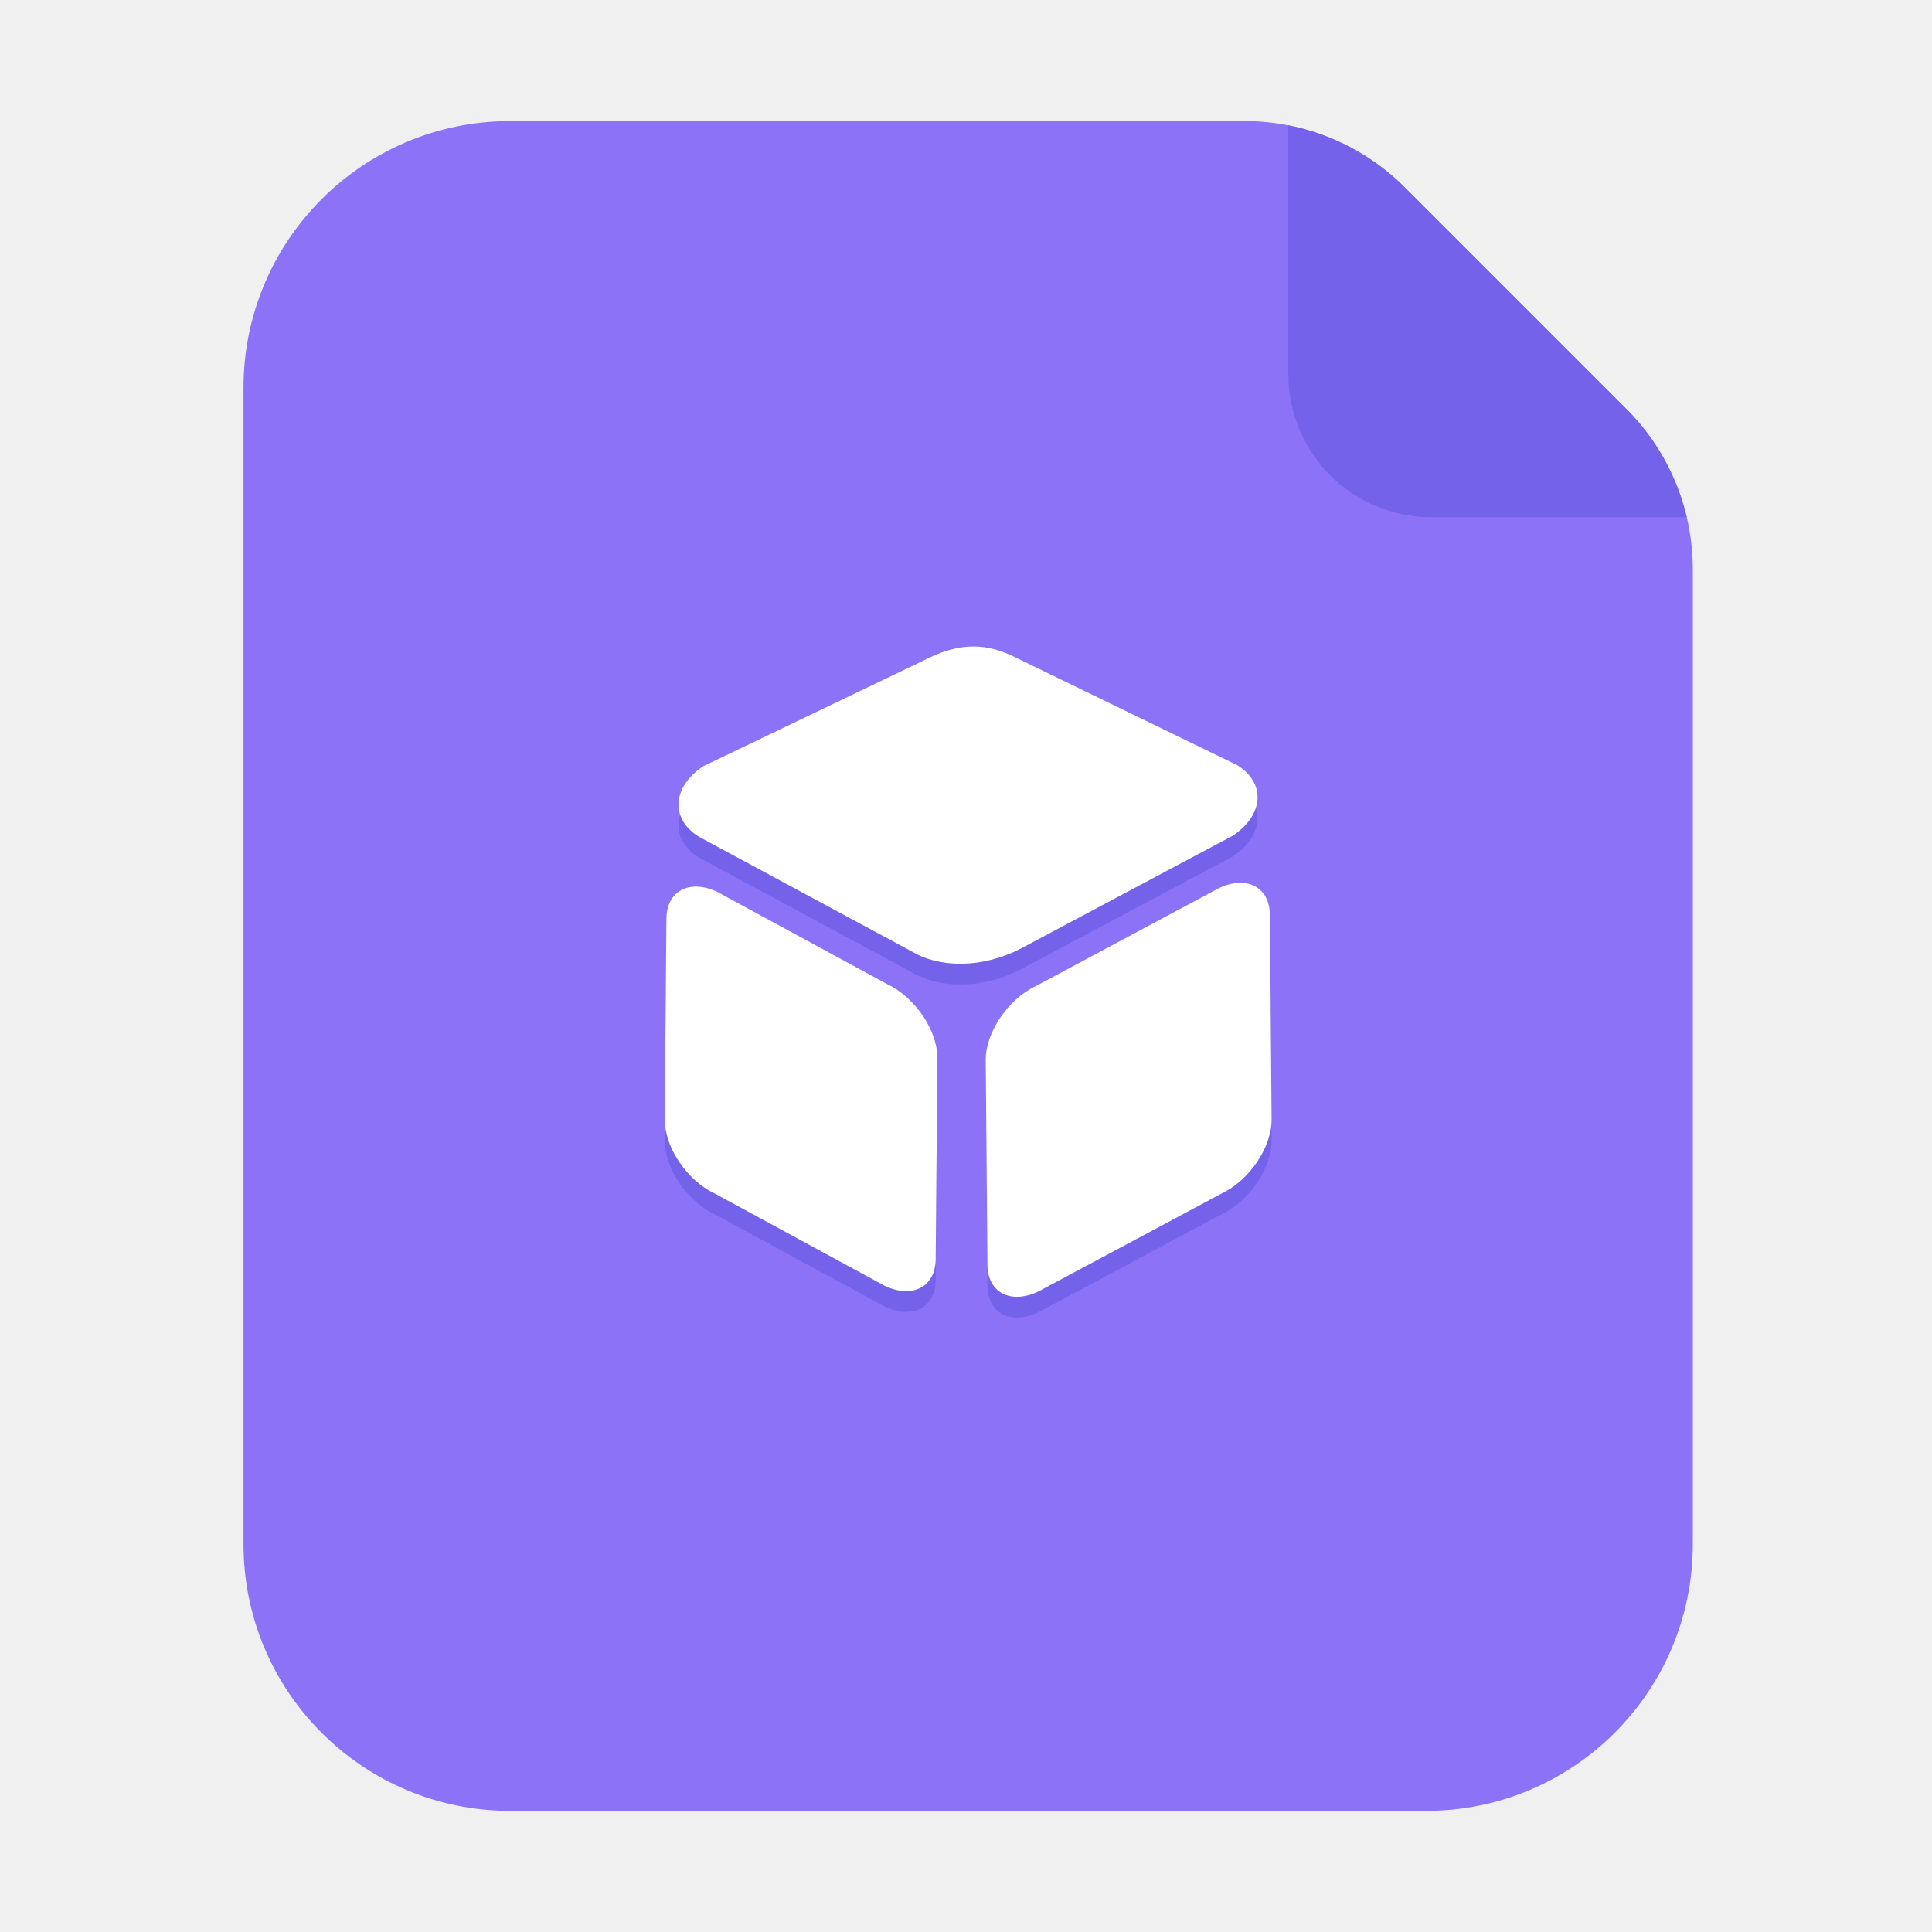
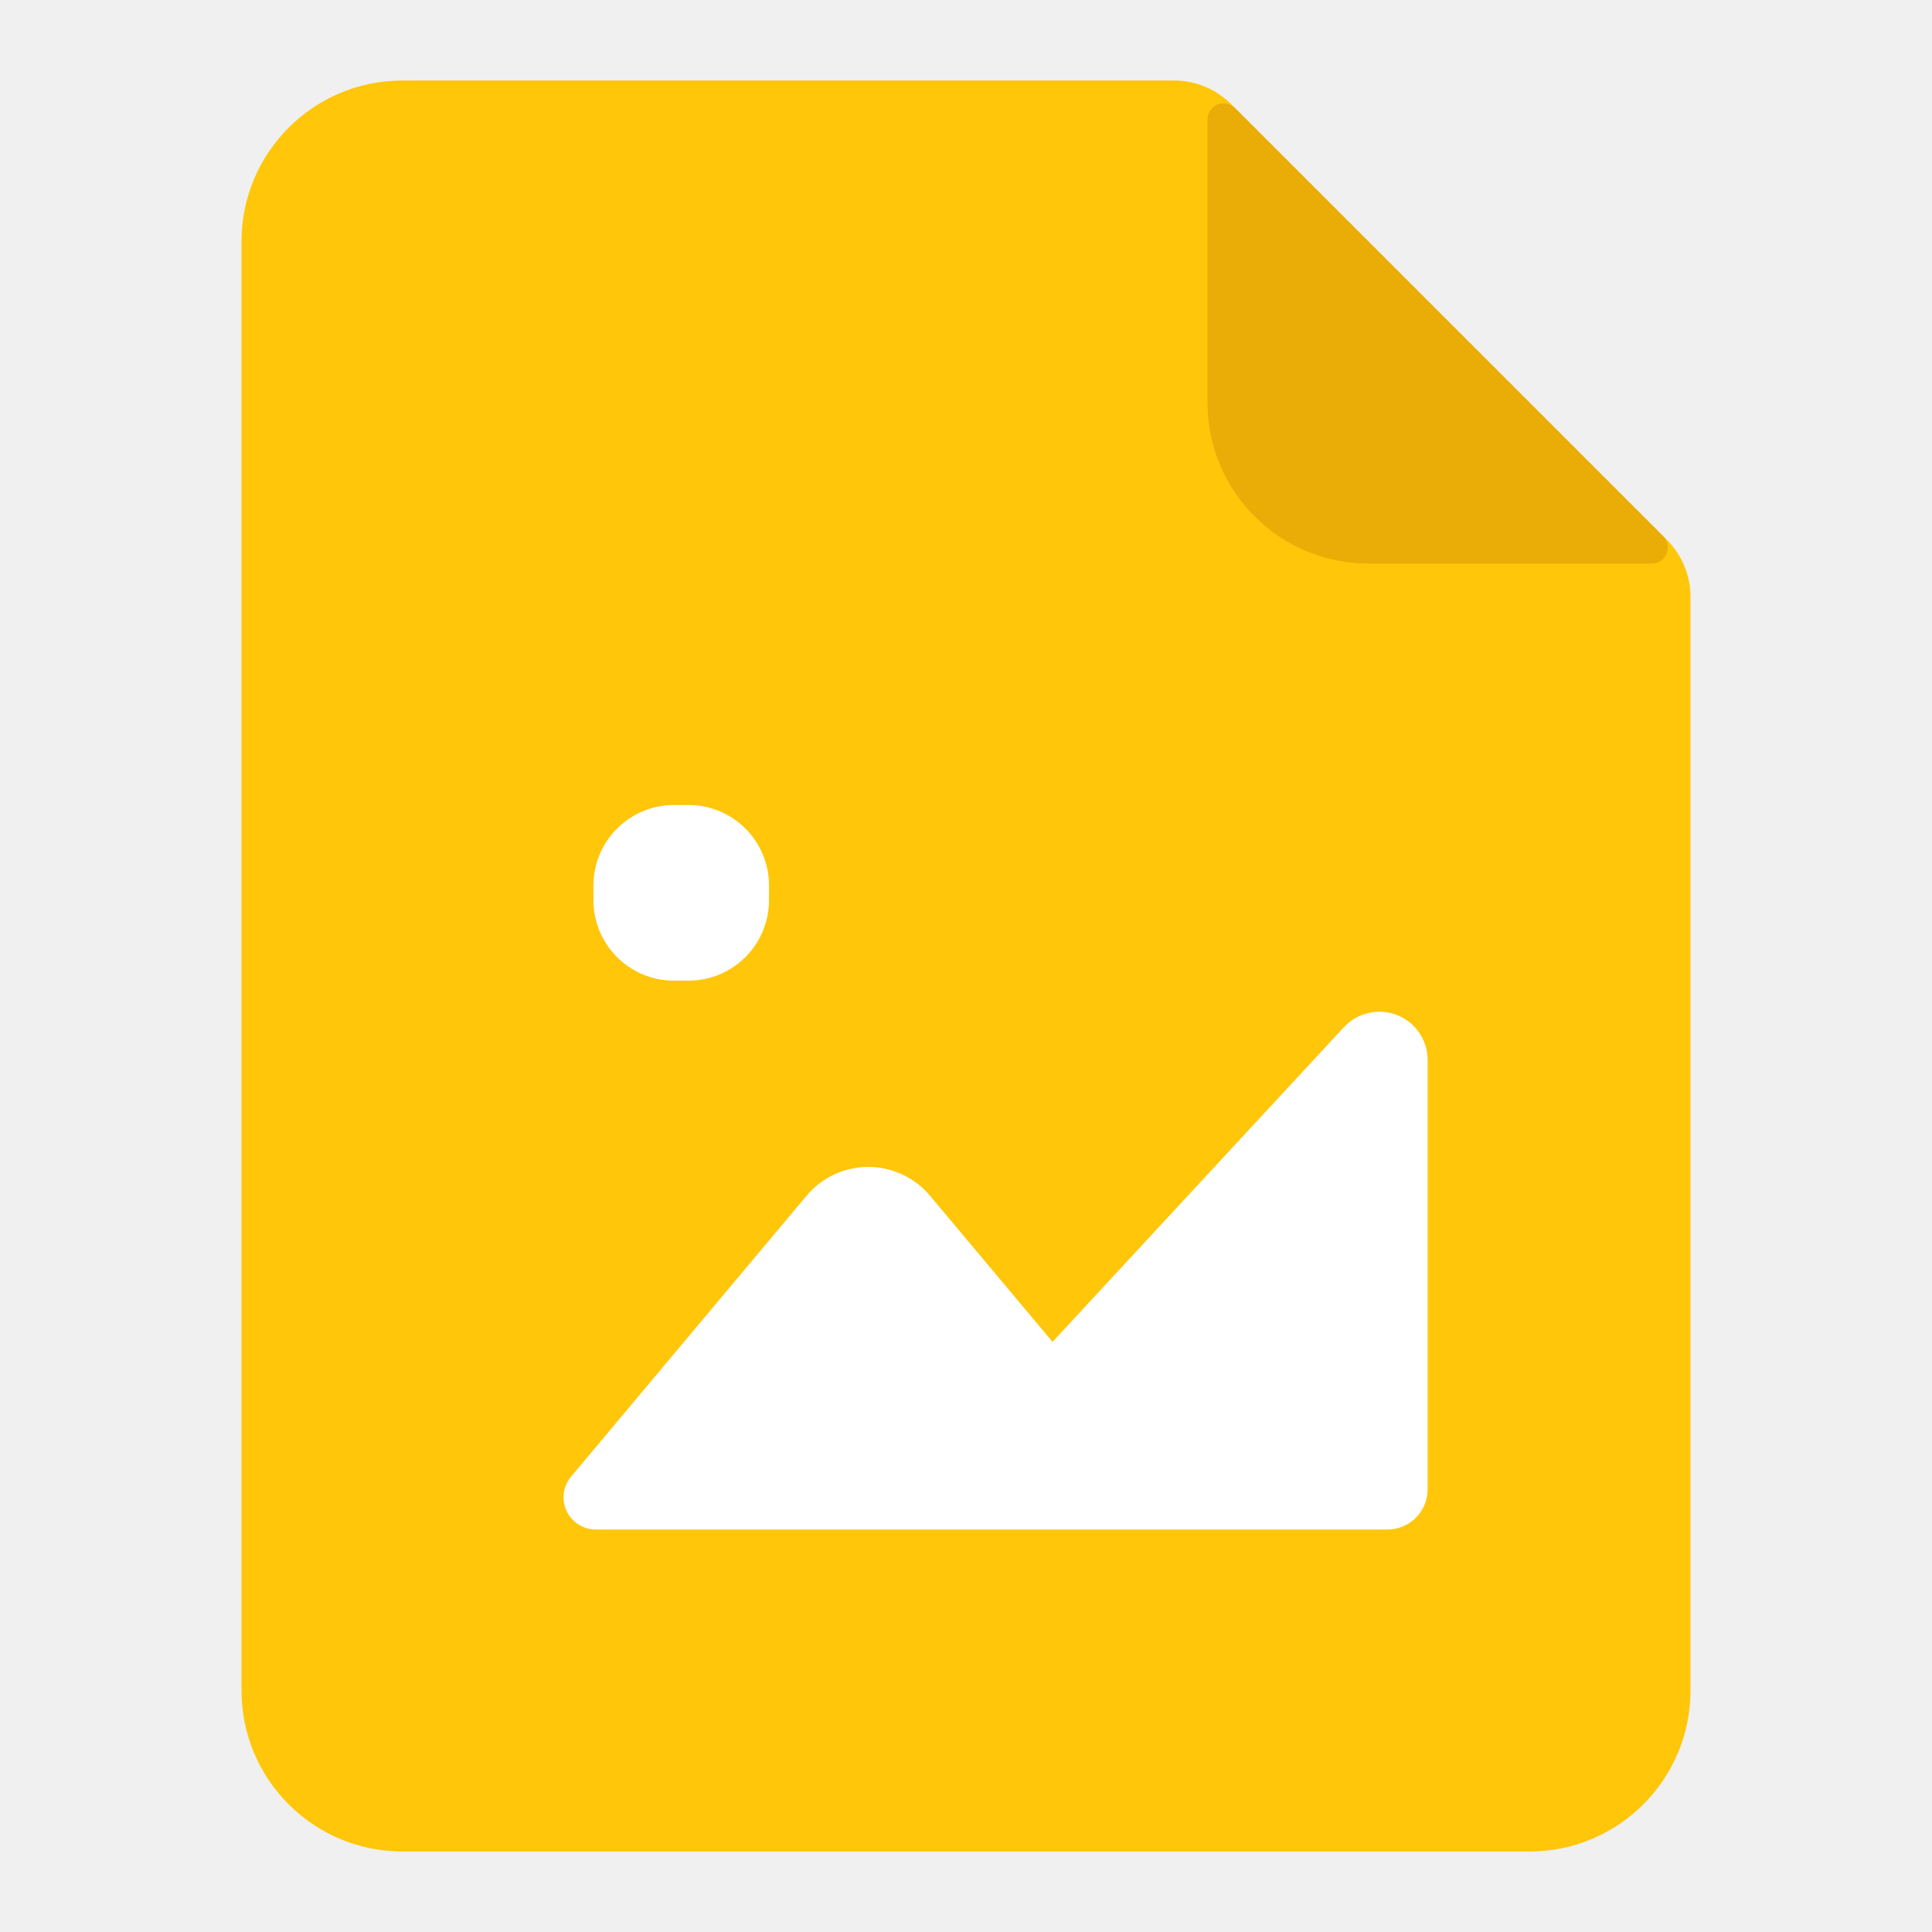
- <svg xmlns="http://www.w3.org/2000/svg" class="icon" width="200px" height="200.00px" viewBox="0 0 1024 1024" version="1.1">
-   <path d="M659.72 64.19H270.4c-78.06 0-141.33 63.28-141.33 141.33v612.95c0 78.06 63.28 141.33 141.33 141.33h485.49c78.06 0 141.33-63.28 141.33-141.33V301.69c0-31.83-12.64-62.35-35.15-84.85l-117.5-117.5a119.958 119.958 0 0 0-84.85-35.15z" fill="#8B72F7" />
-   <path d="M862.07 216.83l-117.5-117.5a120.029 120.029 0 0 0-61.74-32.89v131.88c0 41.87 33.94 75.81 75.81 75.81H894a120.006 120.006 0 0 0-31.93-57.3zM470.34 532.68l-90.17-48.97c-14.7-6.9-26.82-0.52-26.95 14.18l-0.9 106.41c-0.12 14.7 11.8 32.38 26.5 39.28l90.17 48.97c14.7 6.9 26.82 0.52 26.95-14.18l0.9-106.41c0.12-14.7-11.8-32.37-26.5-39.28zM653.45 453.92c16.61-11.17 17.55-28.04 2.08-37.48L539.56 360.1c-16.34-8.45-30.61-9.12-50.33 1.13l-116.51 55.9c-16.61 11.17-17.55 28.04-2.08 37.48l111.97 60.34c15.47 9.45 38.27 9.2 58.33-1.13l112.51-59.9zM646.12 481.71l-97.17 51.97c-14.7 6.9-26.62 24.58-26.5 39.28l0.9 108.41c0.12 14.7 12.25 21.08 26.95 14.18l97.17-51.97c14.7-6.9 26.62-24.58 26.5-39.28l-0.9-108.41c-0.12-14.7-12.25-21.08-26.95-14.18z" fill="#7463EA" />
-   <path d="M470.34 521.68l-90.17-48.97c-14.7-6.9-26.82-0.52-26.95 14.18l-0.9 106.41c-0.12 14.7 11.8 32.38 26.5 39.28l90.17 48.97c14.7 6.9 26.82 0.52 26.95-14.18l0.9-106.41c0.12-14.7-11.8-32.37-26.5-39.28zM653.45 442.92c16.61-11.17 17.55-28.04 2.08-37.48L539.56 349.1c-16.34-8.45-30.61-9.12-50.33 1.13l-116.51 55.9c-16.61 11.17-17.55 28.04-2.08 37.48l111.97 60.34c15.47 9.45 38.27 9.2 58.33-1.13l112.51-59.9zM673.07 484.89c-0.12-14.7-12.25-21.08-26.95-14.18l-97.17 51.97c-14.7 6.9-26.62 24.58-26.5 39.28l0.9 108.41c0.12 14.7 12.25 21.08 26.95 14.18l97.17-51.97c14.7-6.9 26.62-24.58 26.5-39.28l-0.9-108.41z" fill="#FFFFFF" />
+ <svg xmlns="http://www.w3.org/2000/svg" viewBox="0 0 24 24">
+   <path d="M3 3a2 2 0 0 1 2-2h9.586a1 1 0 0 1 .707.293l5.414 5.414a1 1 0 0 1 .293.707V21a2 2 0 0 1-2 2H5a2 2 0 0 1-2-2V3Z" fill="#FFC60A" />
+   <path opacity="0.6" d="M15 1.483a.2.2 0 0 1 .341-.142L20.66 6.66a.2.2 0 0 1-.142.341H17a2 2 0 0 1-2-2V1.483Z" fill="#DC9B04" />
+   <path d="M8.372 10a1 1 0 0 0-1 1v.182a1 1 0 0 0 1 1h.181a1 1 0 0 0 1-1V11a1 1 0 0 0-1-1h-.181Zm8.323 2.76a.6.6 0 0 1 1.04.408V18.5a.5.5 0 0 1-.5.5H7.401a.4.4 0 0 1-.307-.657l2.926-3.49a1 1 0 0 1 1.532 0l1.523 1.816 3.62-3.91Z" fill="#fff" />
</svg>
